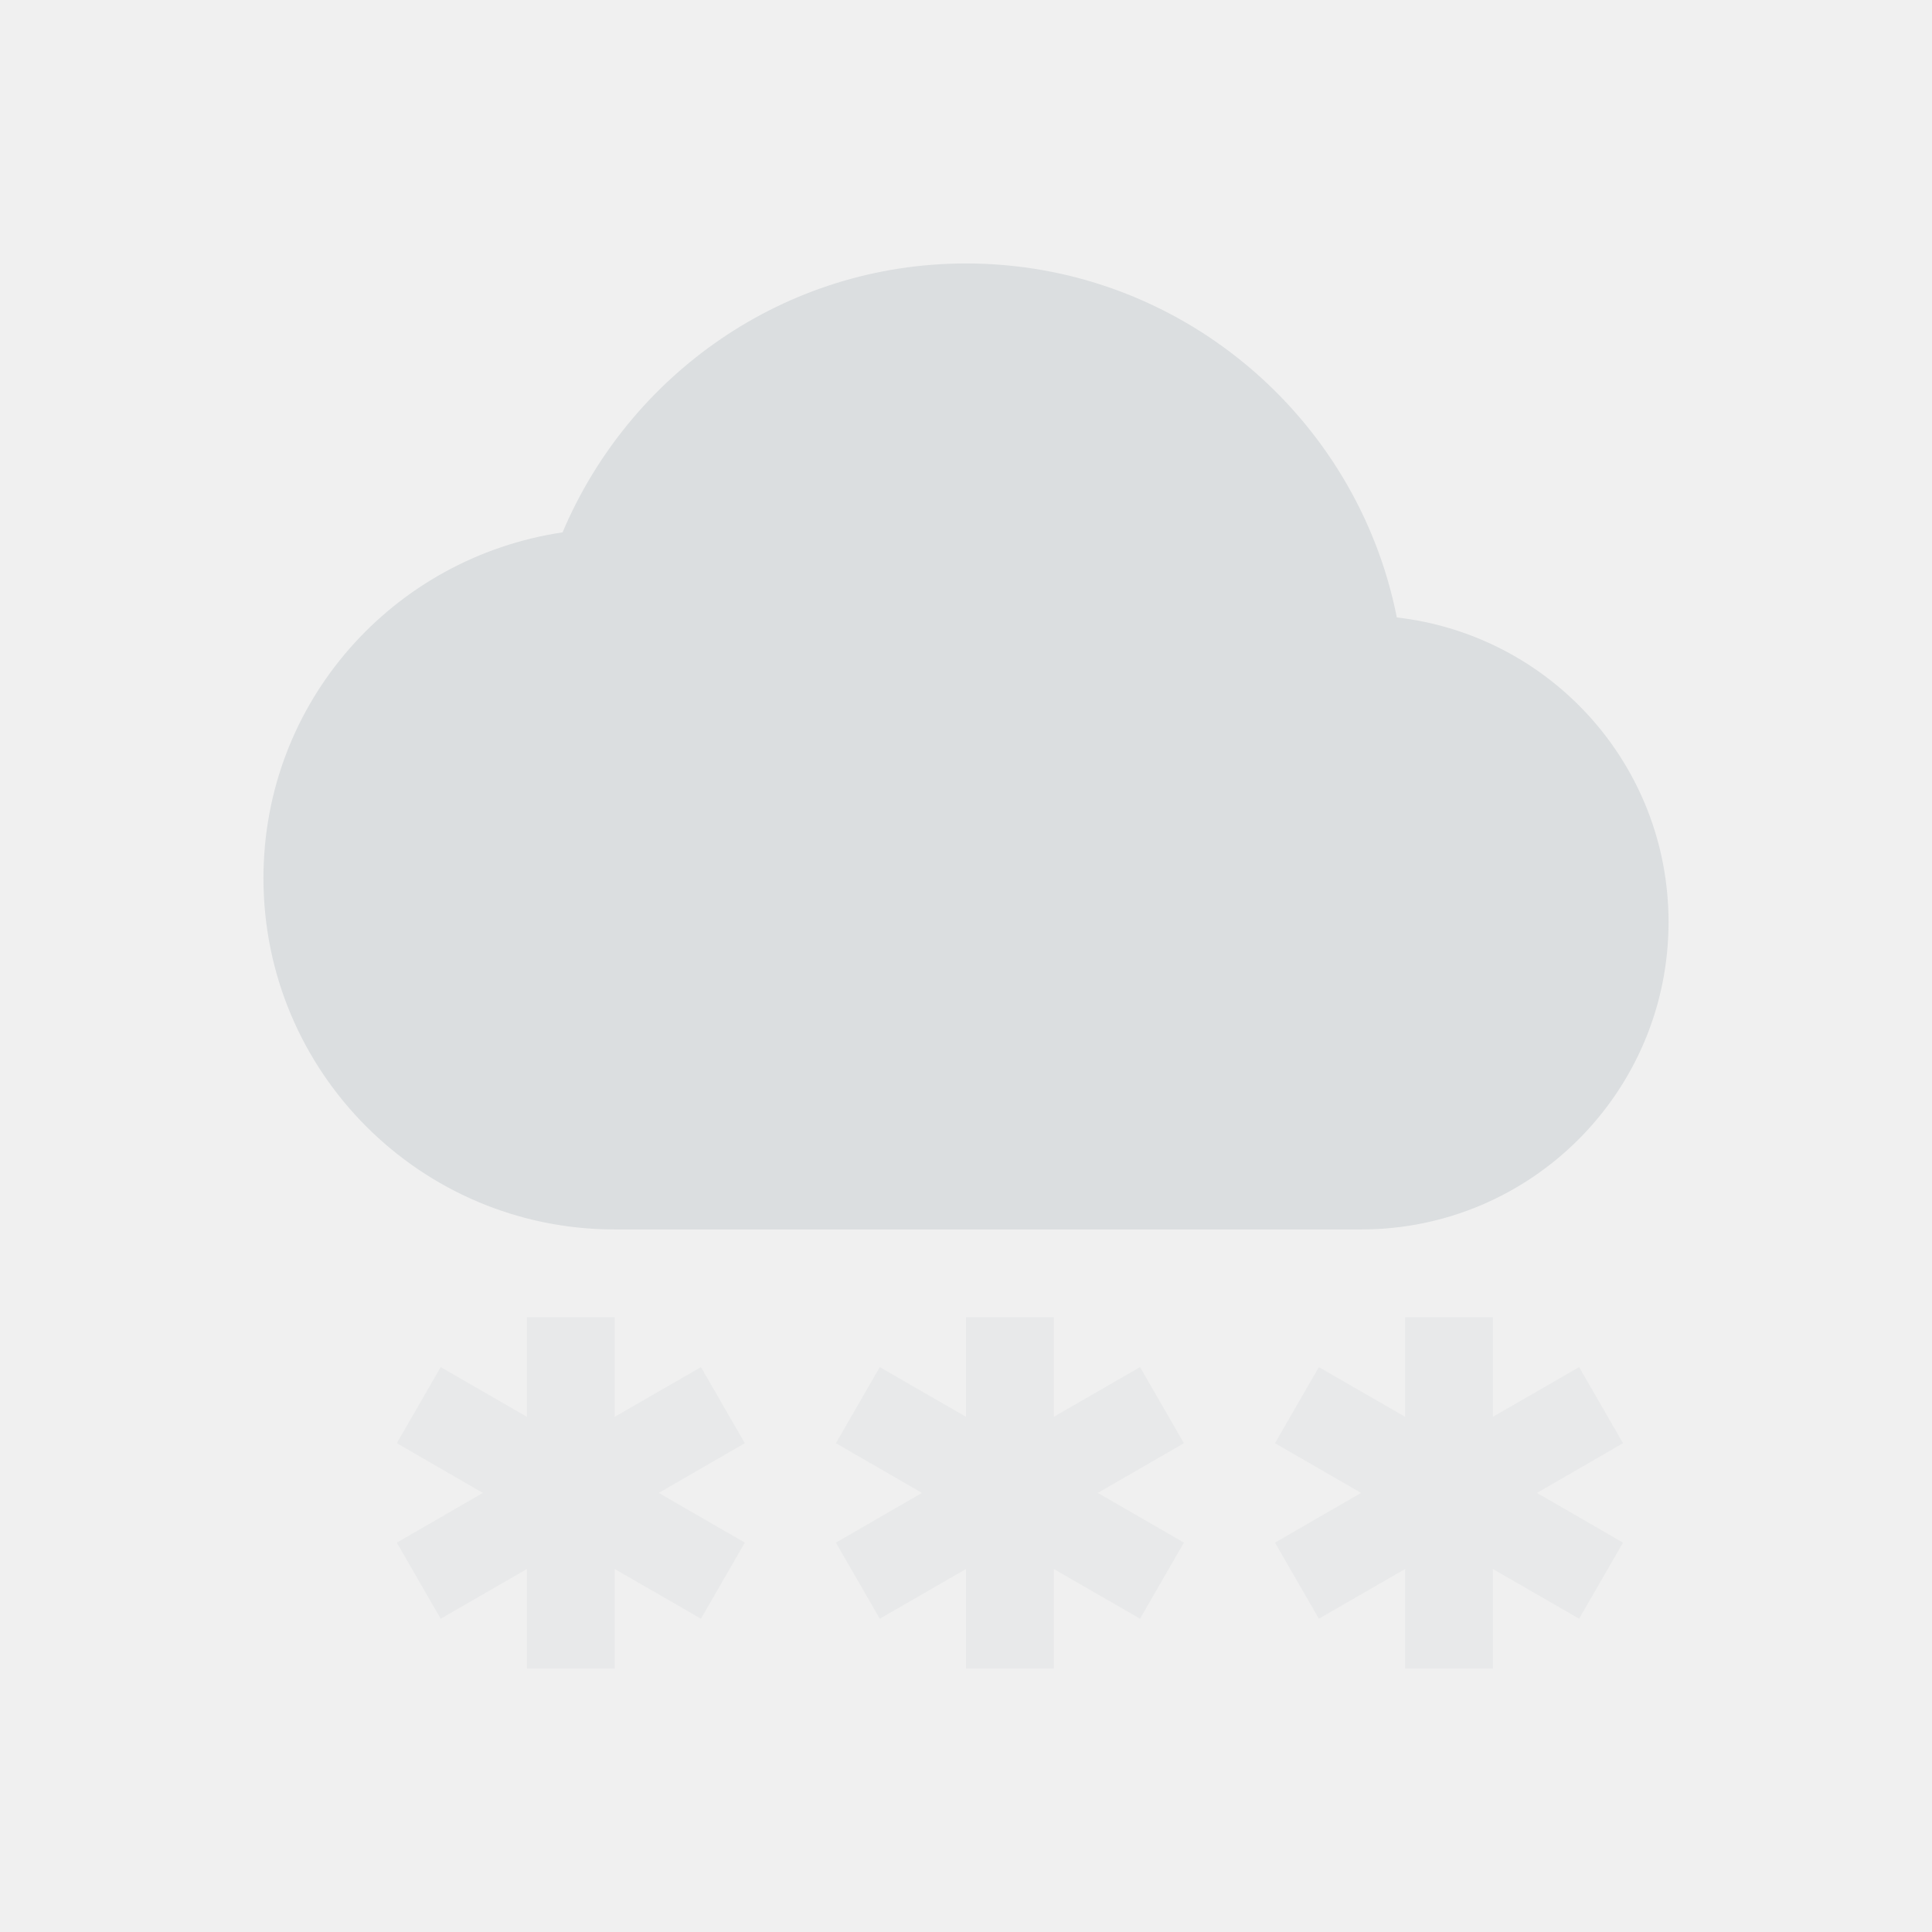
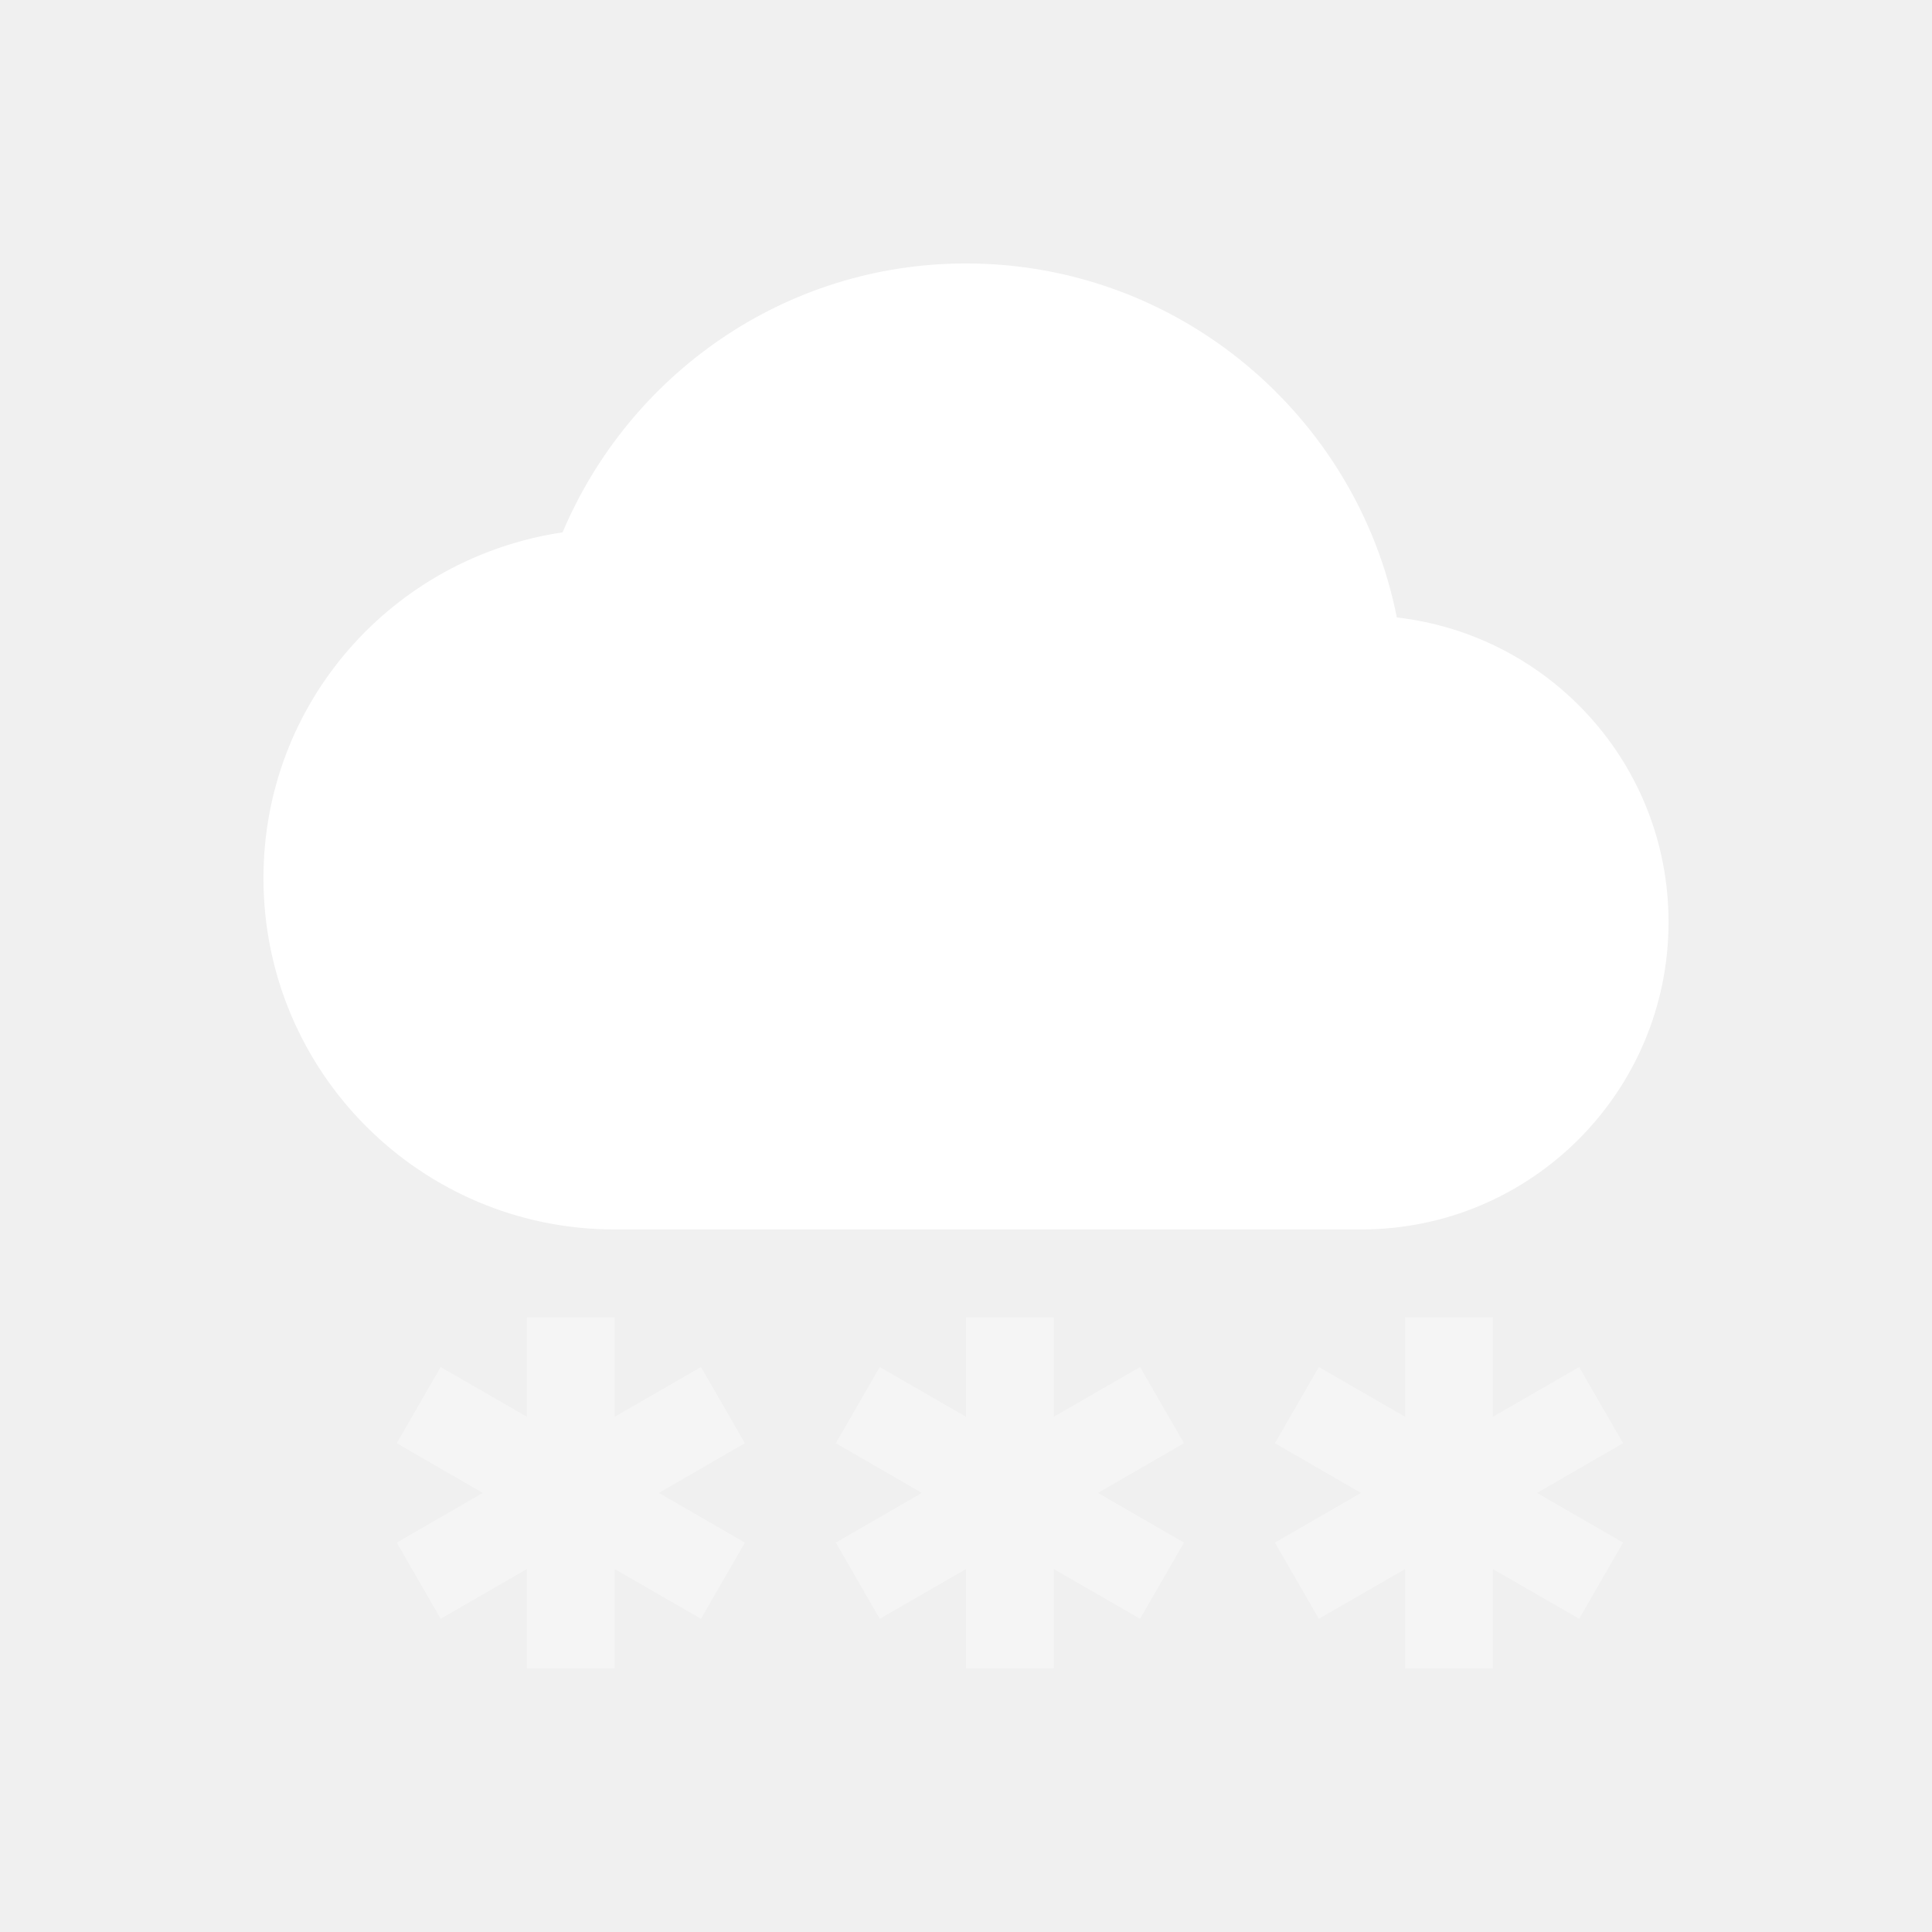
<svg xmlns="http://www.w3.org/2000/svg" xmlns:ns1="http://www.openswatchbook.org/uri/2009/osb" height="22" id="svg6530" version="1.1" viewBox="0 0 22 22" width="22">
  <defs id="defs6532">
    <linearGradient id="linearGradient5606" ns1:paint="solid">
      <stop id="stop5608" offset="0" style="stop-color:#000000;stop-opacity:1;" />
    </linearGradient>
  </defs>
  <g id="layer1" style="display:inline" transform="translate(-57,-705.29)">
-     <path d="m 68,708.29 c -2.071,0 -3.835,1.268 -4.594,3.062 -1.928,0.287 -3.406,1.93 -3.406,3.938 0,2.209 1.791,4 4,4 l 8.5,0 c 1.933,0 3.5,-1.567 3.5,-3.5 0,-1.797 -1.351,-3.269 -3.094,-3.469 C 72.452,710.028 70.427,708.29 68,708.29 Z" id="path6913" style="fill:#dbdee0;fill-opacity:1;stroke:none" />
+     <path d="m 68,708.29 c -2.071,0 -3.835,1.268 -4.594,3.062 -1.928,0.287 -3.406,1.93 -3.406,3.938 0,2.209 1.791,4 4,4 l 8.5,0 c 1.933,0 3.5,-1.567 3.5,-3.5 0,-1.797 -1.351,-3.269 -3.094,-3.469 C 72.452,710.028 70.427,708.29 68,708.29 Z" id="path6913" style="fill:#ffffff;fill-opacity:1;stroke:none" />
    <rect height="22" id="rect6653" style="color:#bebebe;display:inline;overflow:visible;visibility:visible;fill:none;stroke:none;stroke-width:1.781;marker:none;enable-background:new" width="22" x="57" y="705.29" />
-     <path d="m 63,720.29 0,1.133 -0.982,-0.566 -0.5,0.867 0.98,0.566 -0.98,0.566 0.5,0.867 0.982,-0.566 0,1.133 1,0 0,-1.133 0.982,0.566 0.5,-0.867 -0.98,-0.566 0.98,-0.566 -0.5,-0.867 -0.982,0.566 0,-1.133 -1,0 z" id="rect6932" style="opacity:0.35;fill:#dbdee0;fill-opacity:1;stroke:none;stroke-width:4;stroke-linecap:round;stroke-linejoin:round;stroke-miterlimit:4;stroke-dasharray:none;stroke-opacity:1" />
-     <path d="m 68,720.29 0,1.133 -0.982,-0.566 -0.5,0.867 0.98,0.566 -0.98,0.566 0.5,0.867 0.982,-0.566 0,1.133 1,0 0,-1.133 0.982,0.566 0.5,-0.867 -0.98,-0.566 0.98,-0.566 -0.5,-0.867 -0.982,0.566 0,-1.133 -1,0 z" id="path6939" style="opacity:0.35;fill:#dbdee0;fill-opacity:1;stroke:none;stroke-width:4;stroke-linecap:round;stroke-linejoin:round;stroke-miterlimit:4;stroke-dasharray:none;stroke-opacity:1" />
-     <path d="m 73,720.29 0,1.133 -0.982,-0.566 -0.5,0.867 0.98,0.566 -0.98,0.566 0.5,0.867 0.982,-0.566 0,1.133 1,0 0,-1.133 0.982,0.566 0.5,-0.867 -0.98,-0.566 0.98,-0.566 -0.5,-0.867 -0.982,0.566 0,-1.133 -1,0 z" id="path6941" style="opacity:0.35;fill:#dbdee0;fill-opacity:1;stroke:none;stroke-width:4;stroke-linecap:round;stroke-linejoin:round;stroke-miterlimit:4;stroke-dasharray:none;stroke-opacity:1" />
+     <path d="m 63,720.29 0,1.133 -0.982,-0.566 -0.5,0.867 0.98,0.566 -0.98,0.566 0.5,0.867 0.982,-0.566 0,1.133 1,0 0,-1.133 0.982,0.566 0.5,-0.867 -0.98,-0.566 0.98,-0.566 -0.5,-0.867 -0.982,0.566 0,-1.133 -1,0 z" id="rect6932" style="opacity:0.35;fill:#ffffff;fill-opacity:1;stroke:none;stroke-width:4;stroke-linecap:round;stroke-linejoin:round;stroke-miterlimit:4;stroke-dasharray:none;stroke-opacity:1" />
+     <path d="m 68,720.29 0,1.133 -0.982,-0.566 -0.5,0.867 0.98,0.566 -0.98,0.566 0.5,0.867 0.982,-0.566 0,1.133 1,0 0,-1.133 0.982,0.566 0.5,-0.867 -0.98,-0.566 0.98,-0.566 -0.5,-0.867 -0.982,0.566 0,-1.133 -1,0 z" id="path6939" style="opacity:0.35;fill:#ffffff;fill-opacity:1;stroke:none;stroke-width:4;stroke-linecap:round;stroke-linejoin:round;stroke-miterlimit:4;stroke-dasharray:none;stroke-opacity:1" />
+     <path d="m 73,720.29 0,1.133 -0.982,-0.566 -0.5,0.867 0.98,0.566 -0.98,0.566 0.5,0.867 0.982,-0.566 0,1.133 1,0 0,-1.133 0.982,0.566 0.5,-0.867 -0.98,-0.566 0.98,-0.566 -0.5,-0.867 -0.982,0.566 0,-1.133 -1,0 z" id="path6941" style="opacity:0.35;fill:#ffffff;fill-opacity:1;stroke:none;stroke-width:4;stroke-linecap:round;stroke-linejoin:round;stroke-miterlimit:4;stroke-dasharray:none;stroke-opacity:1" />
  </g>
  <g id="layer2" transform="translate(-57,-252.9278)" />
</svg>
